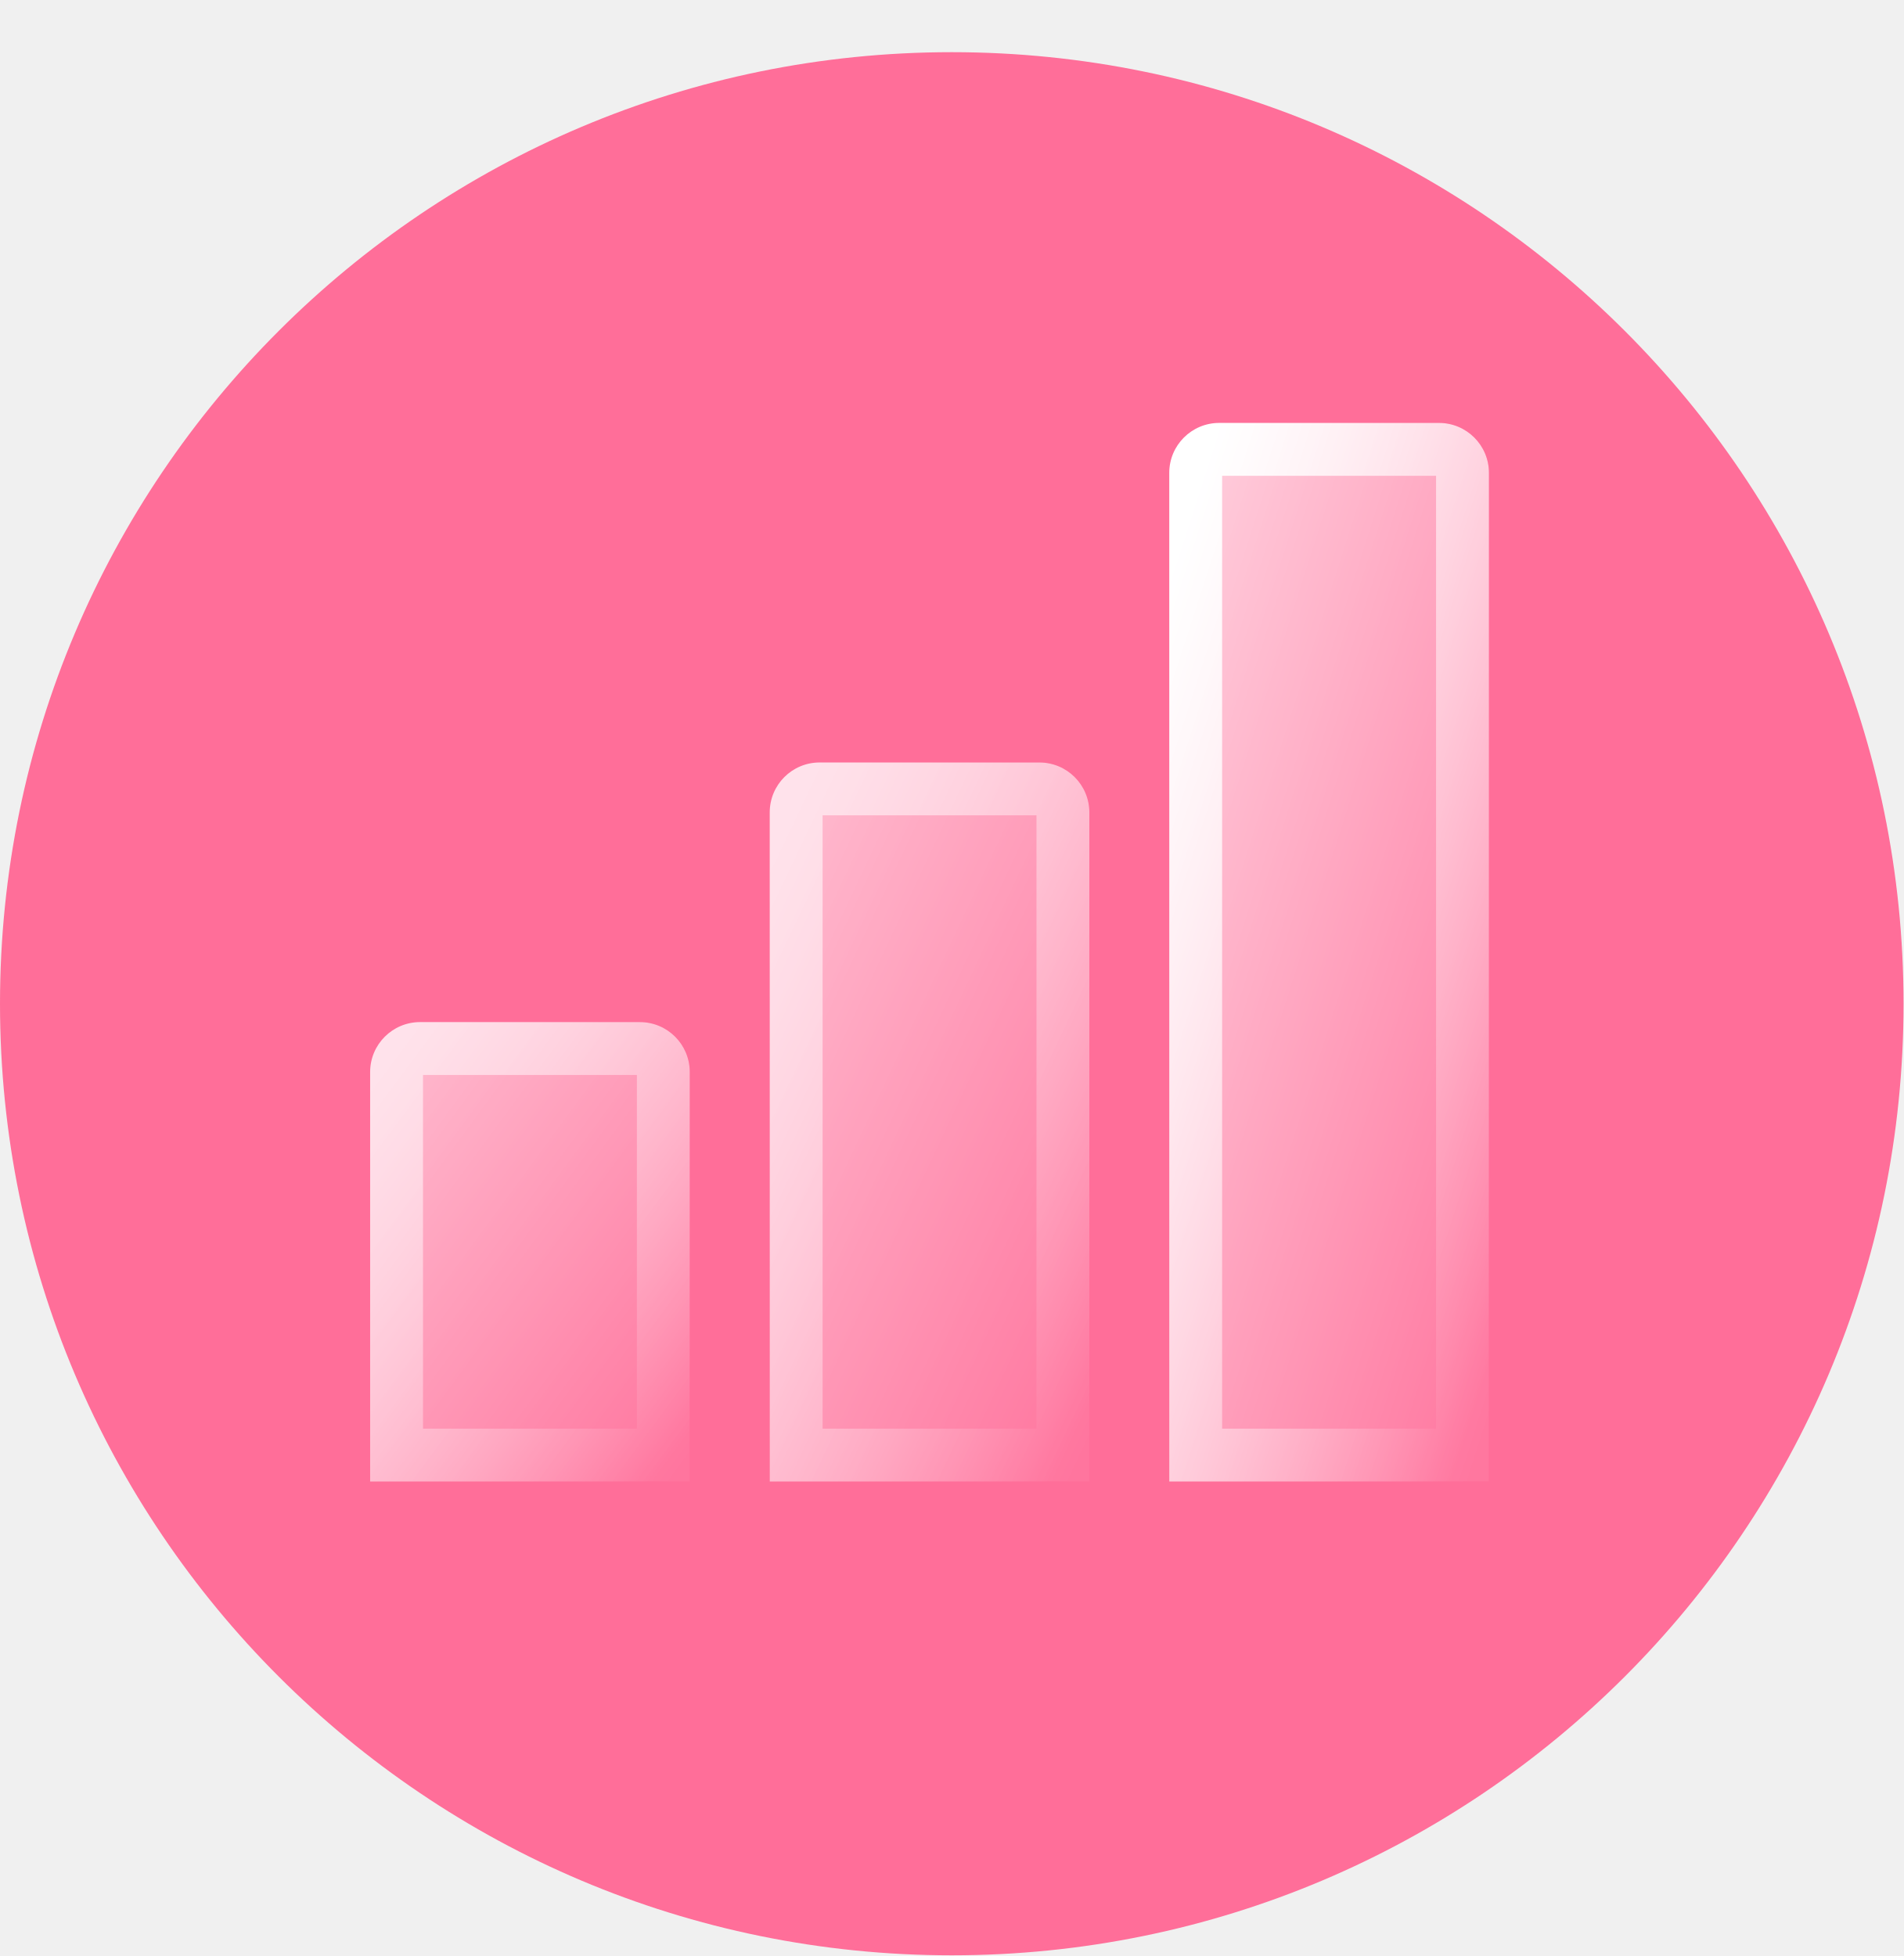
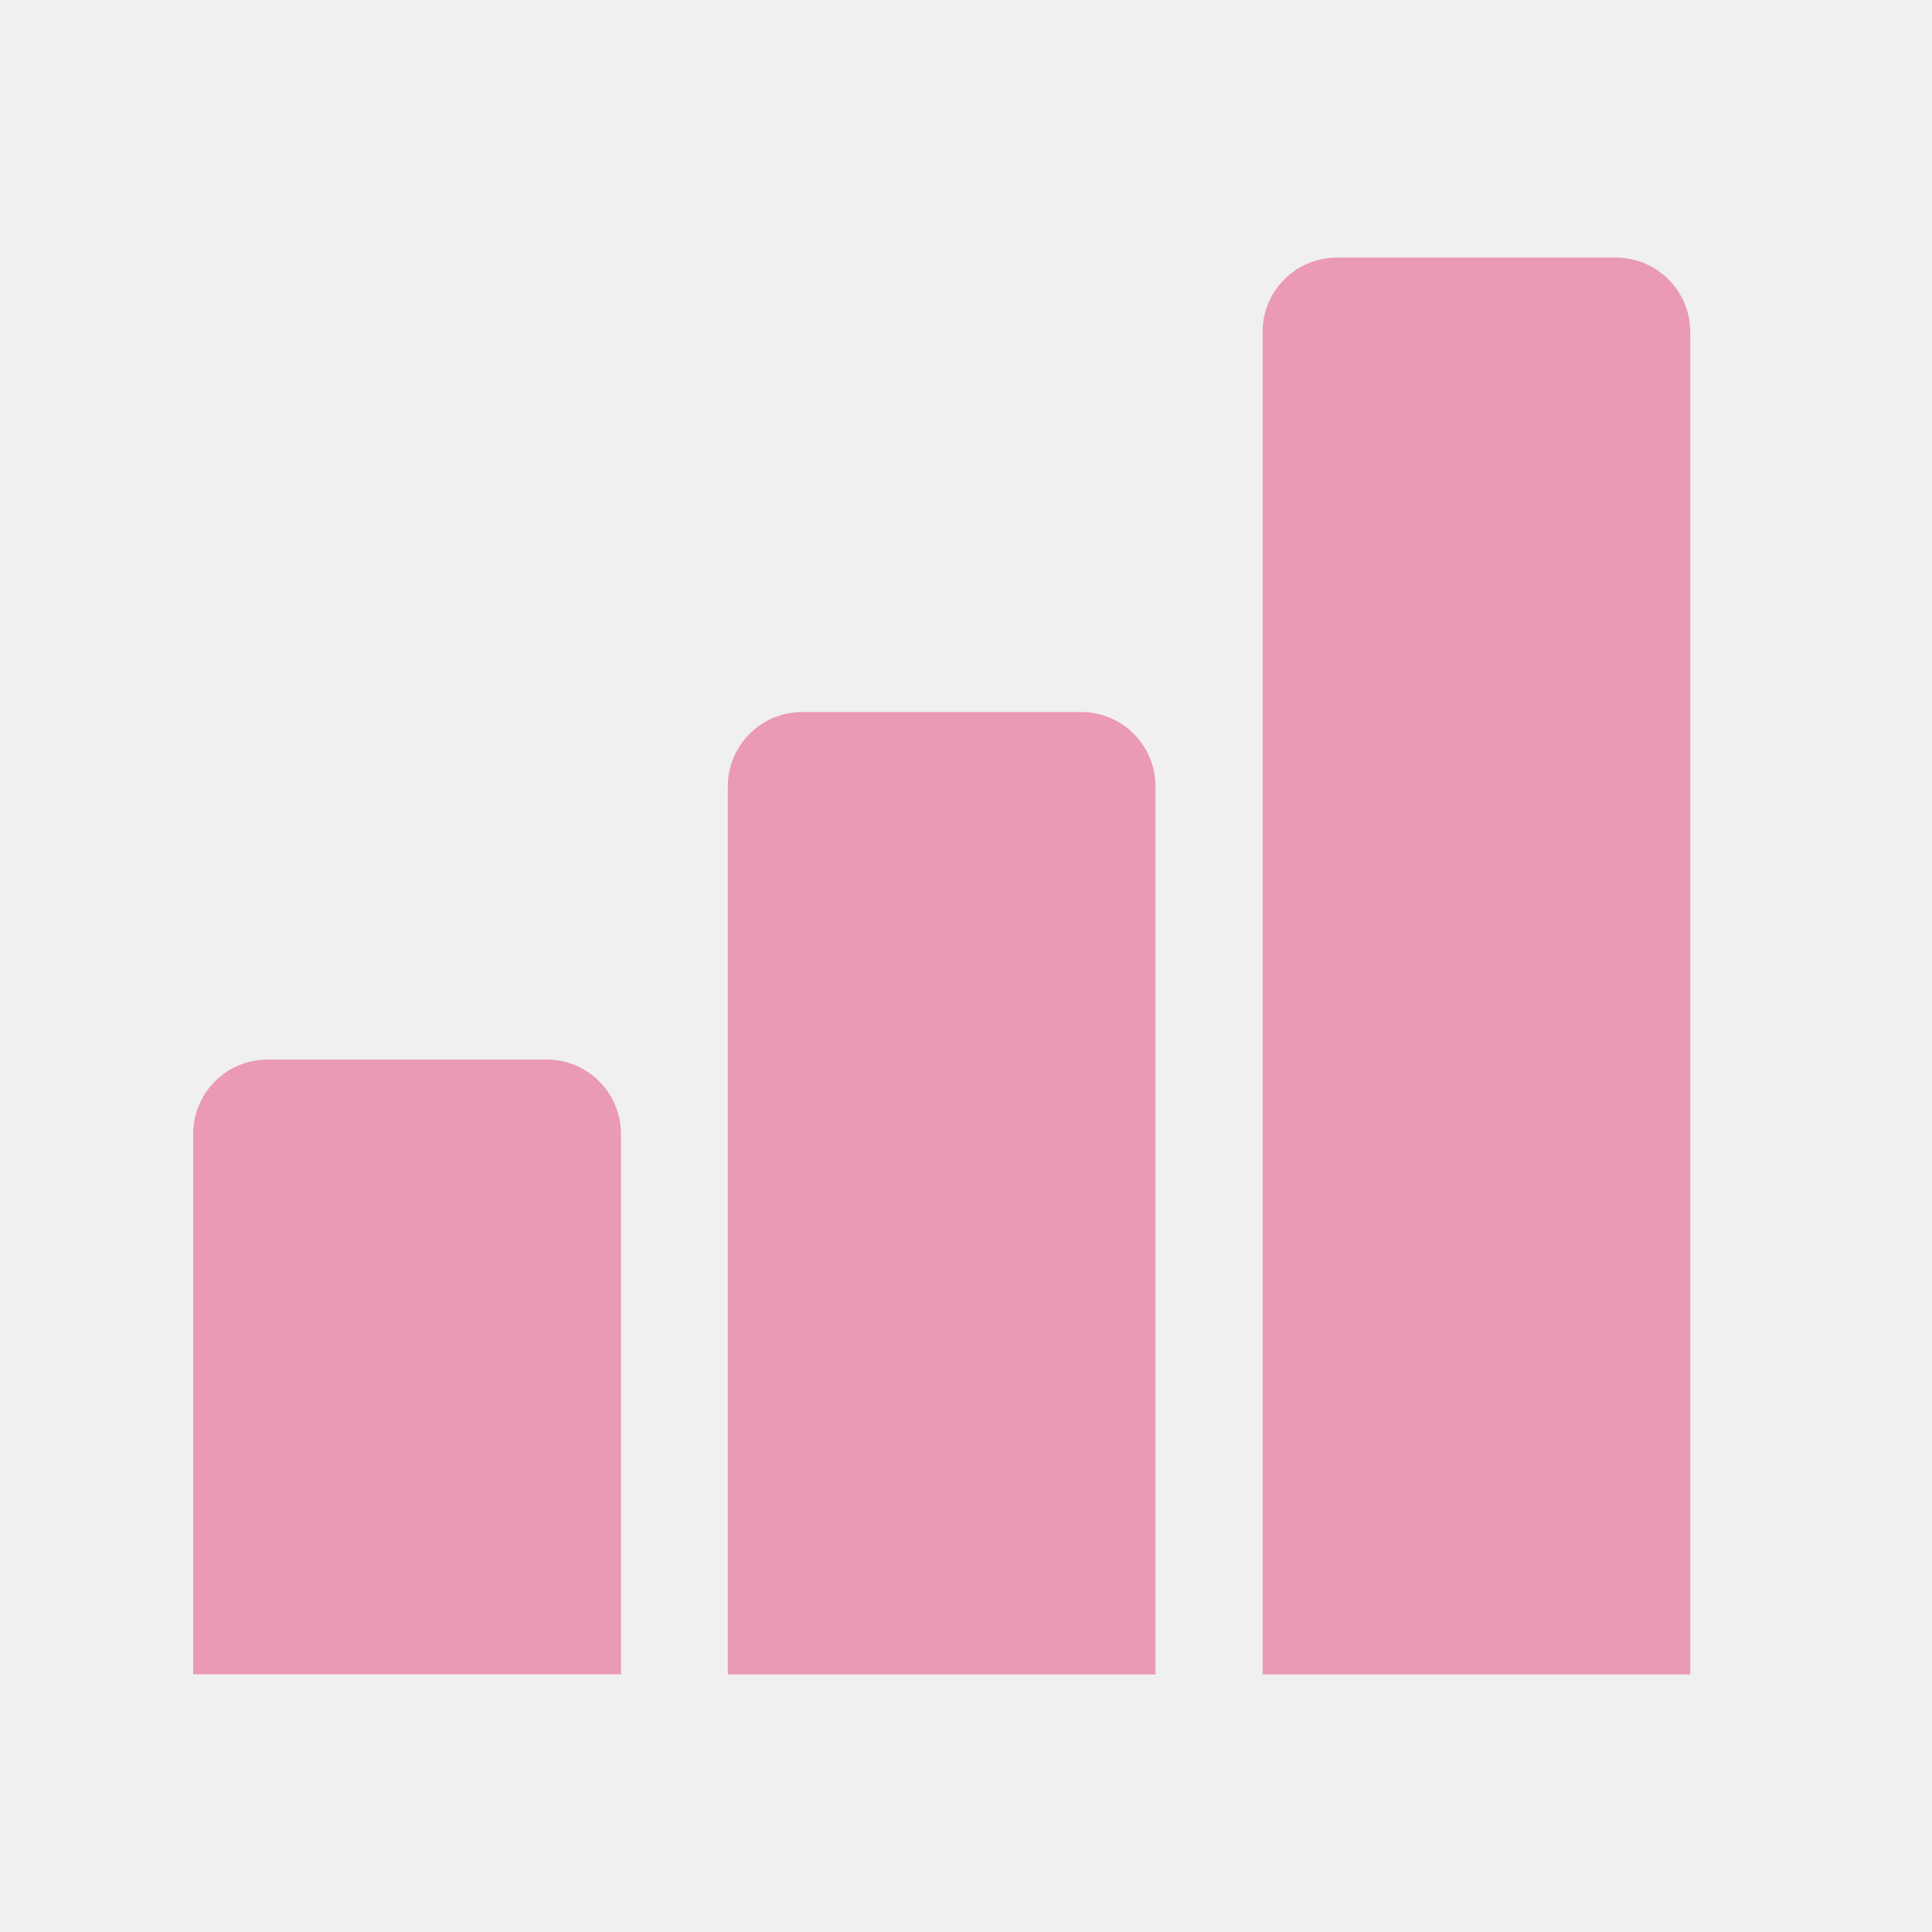
- <svg xmlns="http://www.w3.org/2000/svg" width="36" height="37" viewBox="0 0 36 37" fill="none">
-   <rect y="0.987" width="36" height="36" rx="18" fill="#FF6E99" />
-   <g opacity="0.8">
-     <mask id="path-2-inside-1_13_2178" fill="white">
-       <path d="M7 20.279C7 19.757 7.423 19.334 7.945 19.334H12.101C12.623 19.334 13.045 19.757 13.045 20.279V28.025H7V20.279Z" />
-     </mask>
-     <path d="M7 20.279C7 19.757 7.423 19.334 7.945 19.334H12.101C12.623 19.334 13.045 19.757 13.045 20.279V28.025H7V20.279Z" fill="url(#paint0_linear_13_2178)" stroke="url(#paint1_linear_13_2178)" stroke-width="2" mask="url(#path-2-inside-1_13_2178)" />
-   </g>
-   <g opacity="0.8">
-     <mask id="path-3-inside-2_13_2178" fill="white">
-       <path d="M14.557 15.368C14.557 14.846 14.979 14.423 15.501 14.423H19.657C20.179 14.423 20.602 14.846 20.602 15.368V28.025H14.557V15.368Z" />
-     </mask>
-     <path d="M14.557 15.368C14.557 14.846 14.979 14.423 15.501 14.423H19.657C20.179 14.423 20.602 14.846 20.602 15.368V28.025H14.557V15.368Z" fill="url(#paint2_linear_13_2178)" stroke="url(#paint3_linear_13_2178)" stroke-width="2" mask="url(#path-3-inside-2_13_2178)" />
-   </g>
-   <mask id="path-4-inside-3_13_2178" fill="white">
-     <path d="M22.113 8.945C22.113 8.423 22.536 8 23.058 8H27.214C27.736 8 28.159 8.423 28.159 8.945V28.025H22.113V8.945Z" />
-   </mask>
-   <path d="M22.113 8.945C22.113 8.423 22.536 8 23.058 8H27.214C27.736 8 28.159 8.423 28.159 8.945V28.025H22.113V8.945Z" fill="url(#paint4_linear_13_2178)" stroke="url(#paint5_linear_13_2178)" stroke-width="2" mask="url(#path-4-inside-3_13_2178)" />
-   <defs>
-     <linearGradient id="paint0_linear_13_2178" x1="4.659" y1="14.989" x2="16.095" y2="23.394" gradientUnits="userSpaceOnUse">
-       <stop offset="0.125" stop-color="white" stop-opacity="0.875" />
-       <stop offset="1" stop-color="white" stop-opacity="0.061" />
-     </linearGradient>
-     <linearGradient id="paint1_linear_13_2178" x1="7.427" y1="20.018" x2="14.4" y2="25.204" gradientUnits="userSpaceOnUse">
-       <stop stop-color="white" />
-       <stop offset="1" stop-color="white" stop-opacity="0" />
-     </linearGradient>
-     <linearGradient id="paint2_linear_13_2178" x1="12.216" y1="7.622" x2="26.647" y2="14.398" gradientUnits="userSpaceOnUse">
-       <stop offset="0.125" stop-color="white" stop-opacity="0.875" />
-       <stop offset="1" stop-color="white" stop-opacity="0.061" />
-     </linearGradient>
-     <linearGradient id="paint3_linear_13_2178" x1="14.983" y1="15.493" x2="23.819" y2="19.692" gradientUnits="userSpaceOnUse">
-       <stop stop-color="white" />
-       <stop offset="1" stop-color="white" stop-opacity="0" />
-     </linearGradient>
-     <linearGradient id="paint4_linear_13_2178" x1="19.773" y1="-2.013" x2="35.759" y2="3.086" gradientUnits="userSpaceOnUse">
-       <stop offset="0.125" stop-color="white" stop-opacity="0.875" />
-       <stop offset="1" stop-color="white" stop-opacity="0.061" />
-     </linearGradient>
-     <linearGradient id="paint5_linear_13_2178" x1="22.54" y1="9.575" x2="32.349" y2="12.741" gradientUnits="userSpaceOnUse">
-       <stop stop-color="white" />
-       <stop offset="1" stop-color="white" stop-opacity="0" />
-     </linearGradient>
-   </defs>
+ <svg xmlns="http://www.w3.org/2000/svg" width="24" height="24" viewBox="0 0 24 24" fill="none">
+   <path d="M2.4 14.086C2.4 13.575 2.814 13.162 3.324 13.162H6.79C7.3 13.162 7.714 13.575 7.714 14.086V20.799H2.4V14.086Z" fill="#EA9AB2" />
+   <path d="M9.041 9.769C9.041 9.259 9.455 8.845 9.965 8.845H13.43C13.941 8.845 14.354 9.259 14.354 9.769V20.8H9.041V9.769Z" fill="#EA9AB2" />
+   <path d="M15.684 4.124C15.684 3.614 16.097 3.2 16.608 3.2H20.073C20.583 3.2 20.997 3.614 20.997 4.124V20.8H15.684V4.124Z" fill="#EA9AB2" />
</svg>
